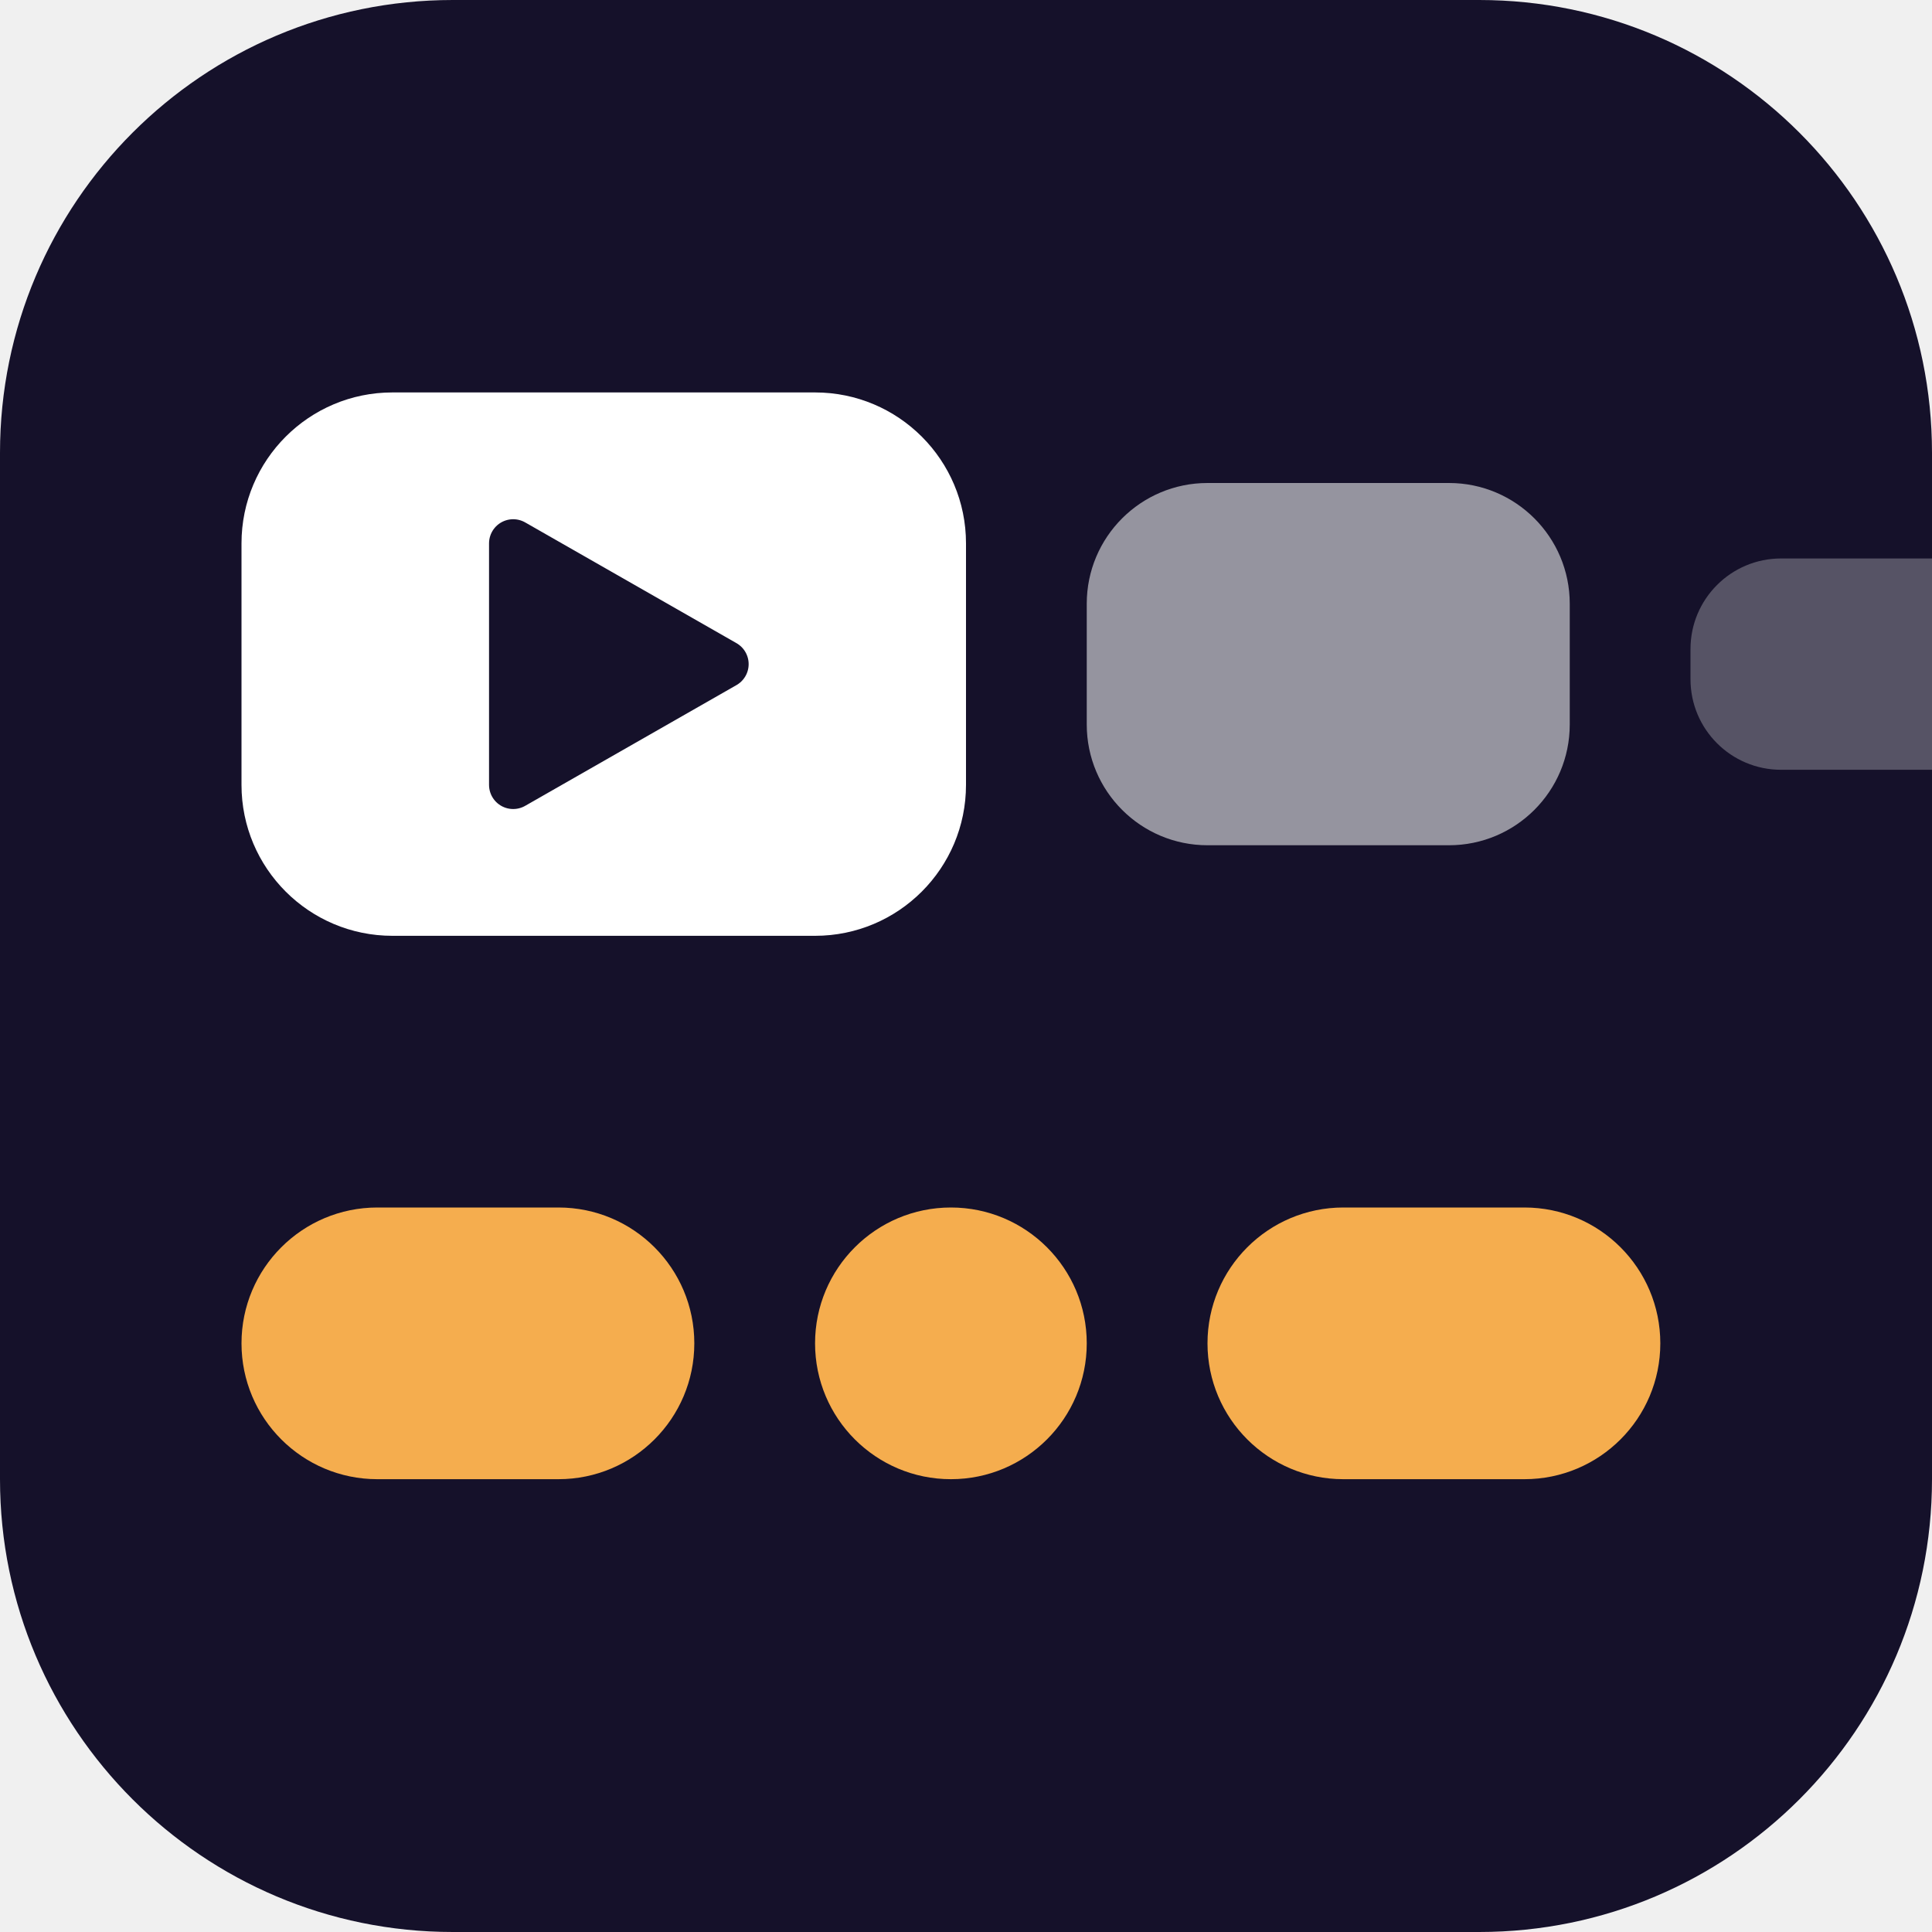
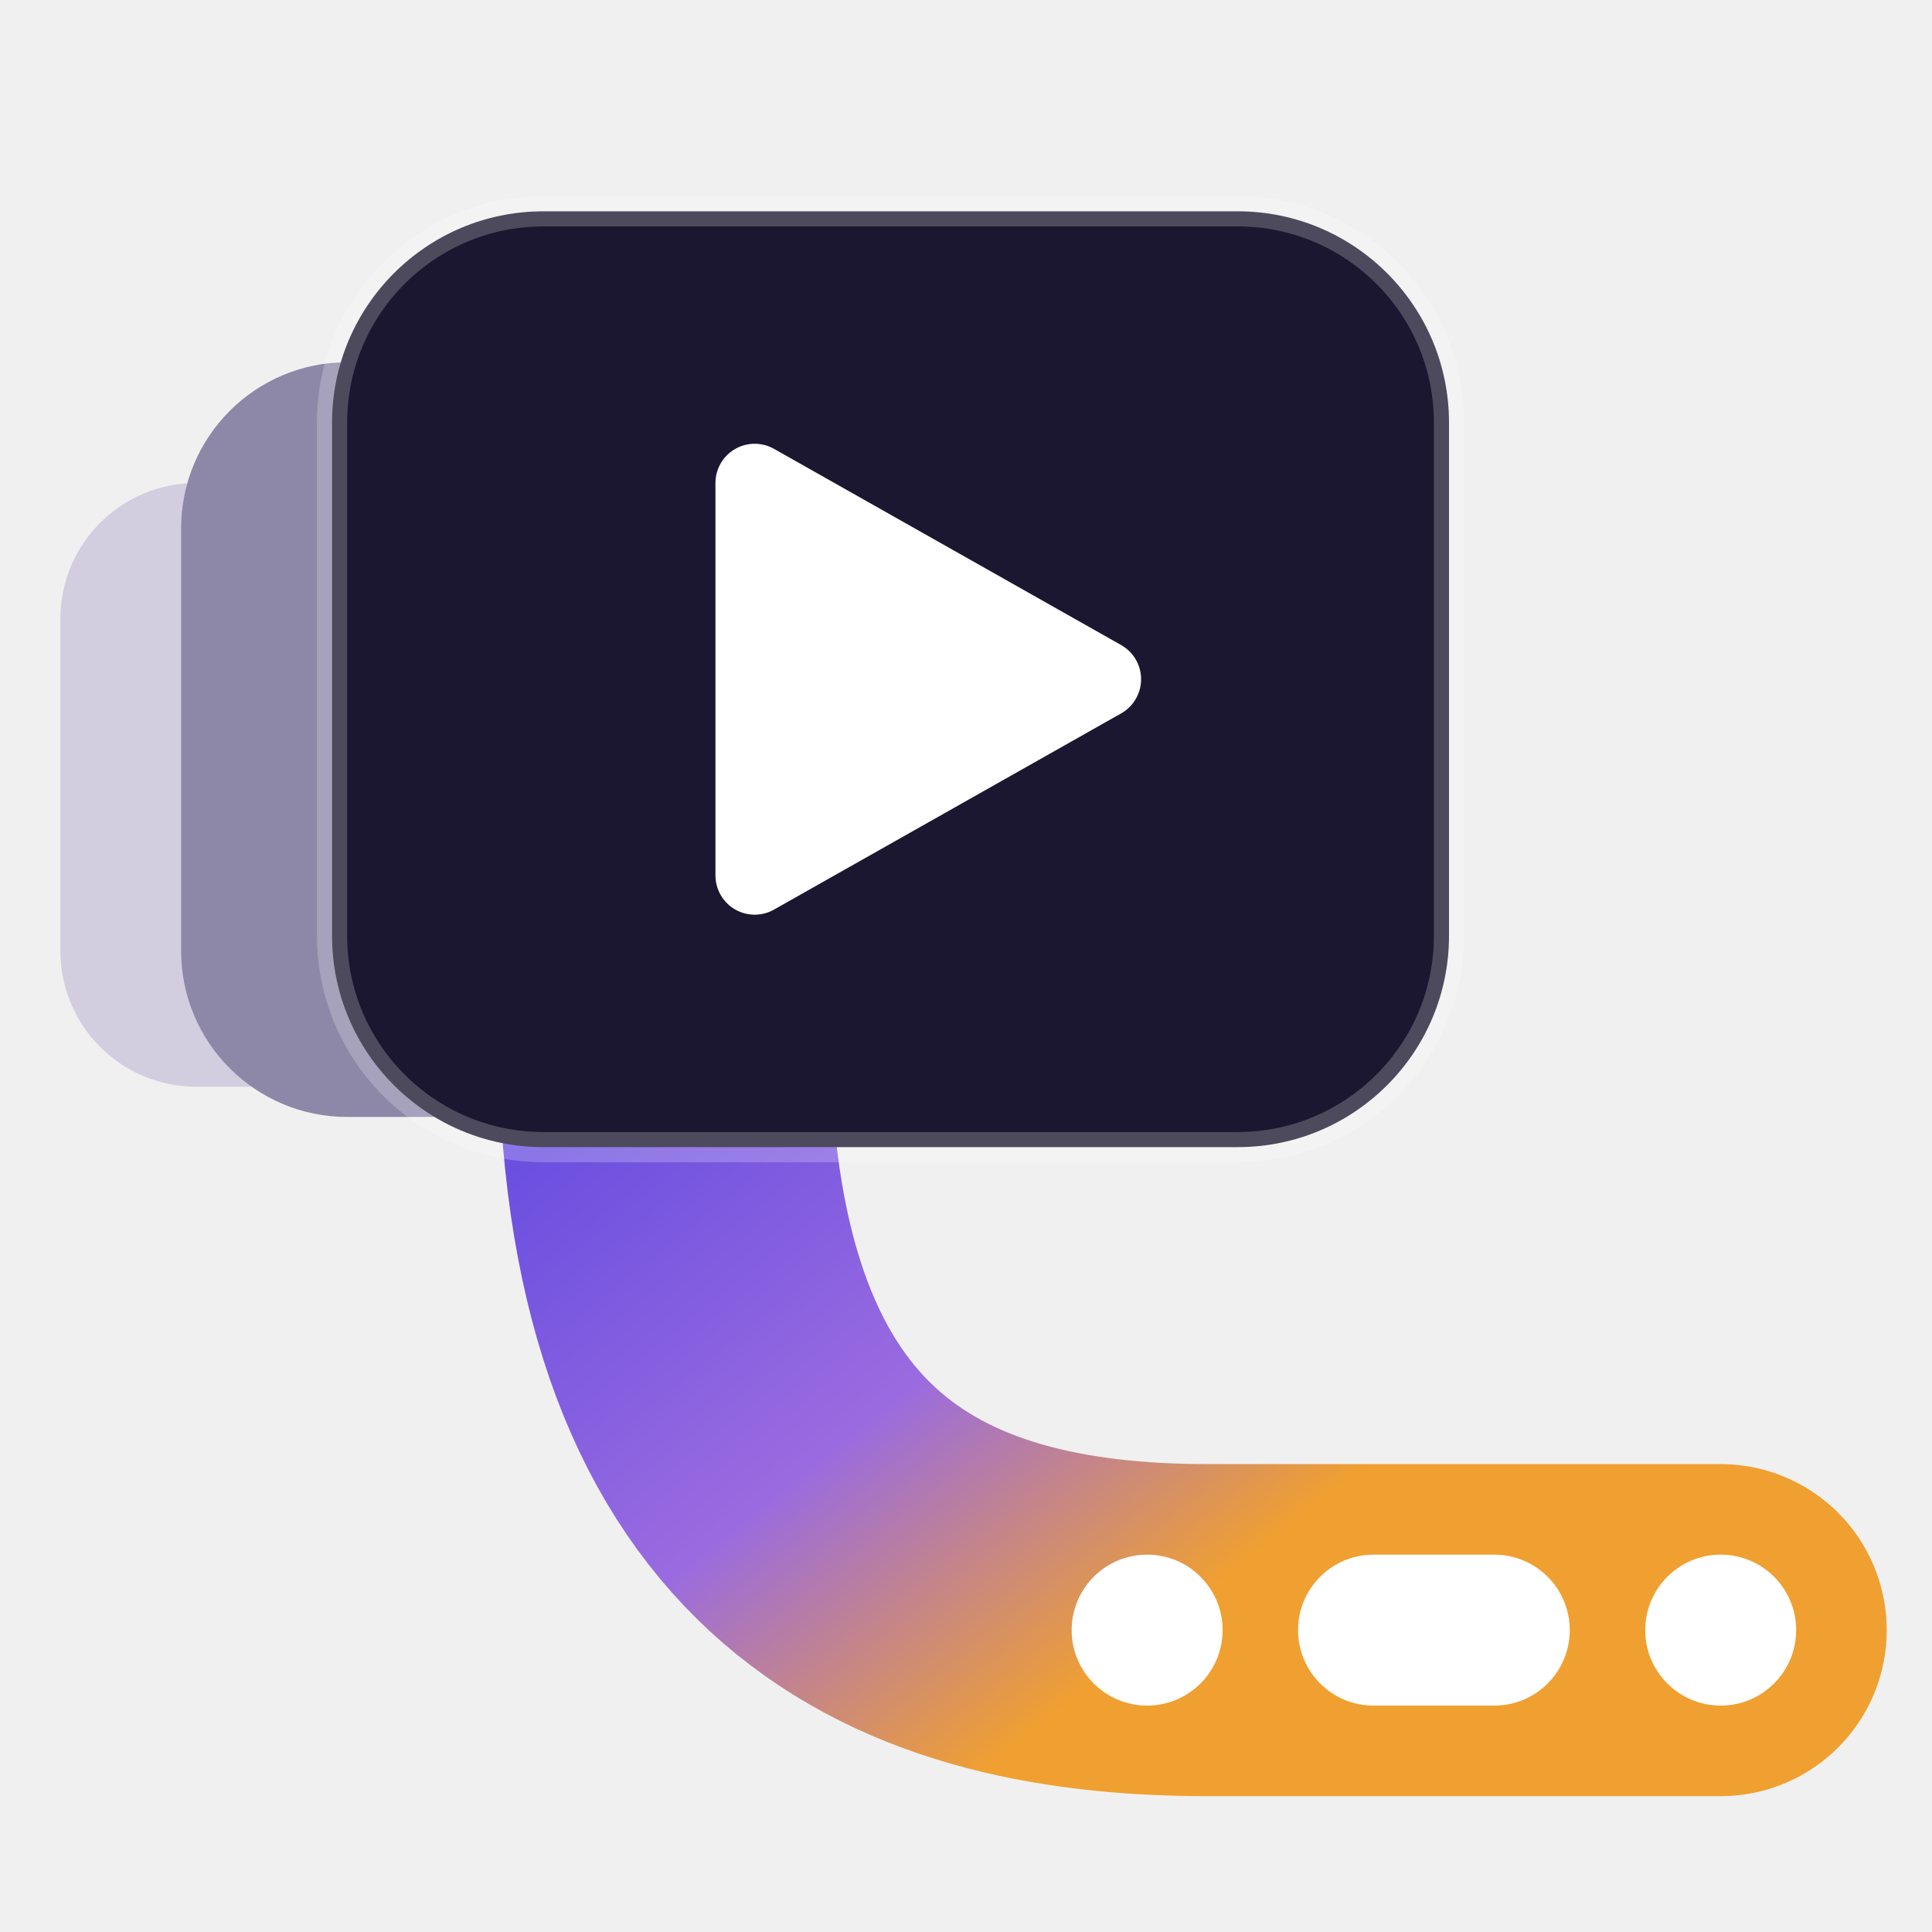
<svg xmlns="http://www.w3.org/2000/svg" viewBox="0 0 64 64">
  <defs>
-     <clipPath id="t">
-       <rect width="64" height="64" rx="15" />
-     </clipPath>
+     <linearGradient id="g" gradientUnits="userSpaceOnUse" x1="20" y1="36" x2="36" y2="56">
+       <stop offset="0" stop-color="#6a4fe0" />
+       <stop offset=".55" stop-color="#9a6be0" />
+       <stop offset="1" stop-color="#f0a030" />
+     </linearGradient>
  </defs>
-   <rect width="64" height="64" rx="15" fill="#15112a" />
-   <g clip-path="url(#t)">
-     <rect x="8" y="13" width="24" height="18" rx="5" fill="#fff" />
-     <path d="M17 18v8l7-4z" fill="#15112a" stroke="#15112a" stroke-width="1.6" stroke-linejoin="round" />
-     <rect x="36" y="16" width="16" height="12" rx="4" fill="#fff" opacity=".55" />
-     <rect x="56" y="18.5" width="12" height="7" rx="3" fill="#fff" opacity=".28" />
-     <g fill="#f5ad4e">
-       <rect x="8" y="40" width="15" height="9" rx="4.5" />
-       <circle cx="31.5" cy="44.5" r="4.5" />
-       <rect x="40" y="40" width="15" height="9" rx="4.5" />
-     </g>
+   <rect x="2" y="16" width="25" height="20" rx="4.5" fill="#d2cee0" />
+   <rect x="6" y="12" width="30" height="25" rx="5.5" fill="#8d88a8" />
+   <path d="M22 34C22 50 30 54 40 54H57" fill="none" stroke="url(#g)" stroke-width="11" stroke-linecap="round" />
+   <rect x="11" y="7" width="37" height="31" rx="7" fill="#1b1730" stroke="#fff" stroke-opacity=".22" stroke-width="1" />
+   <path d="M25 16v13l11.5-6.5z" fill="#fff" stroke="#fff" stroke-width="2.6" stroke-linejoin="round" />
+   <g fill="#fff">
+     <circle cx="38" cy="54" r="2.5" />
+     <rect x="43" y="51.5" width="9" height="5" rx="2.5" />
+     <circle cx="57" cy="54" r="2.5" />
  </g>
</svg>
